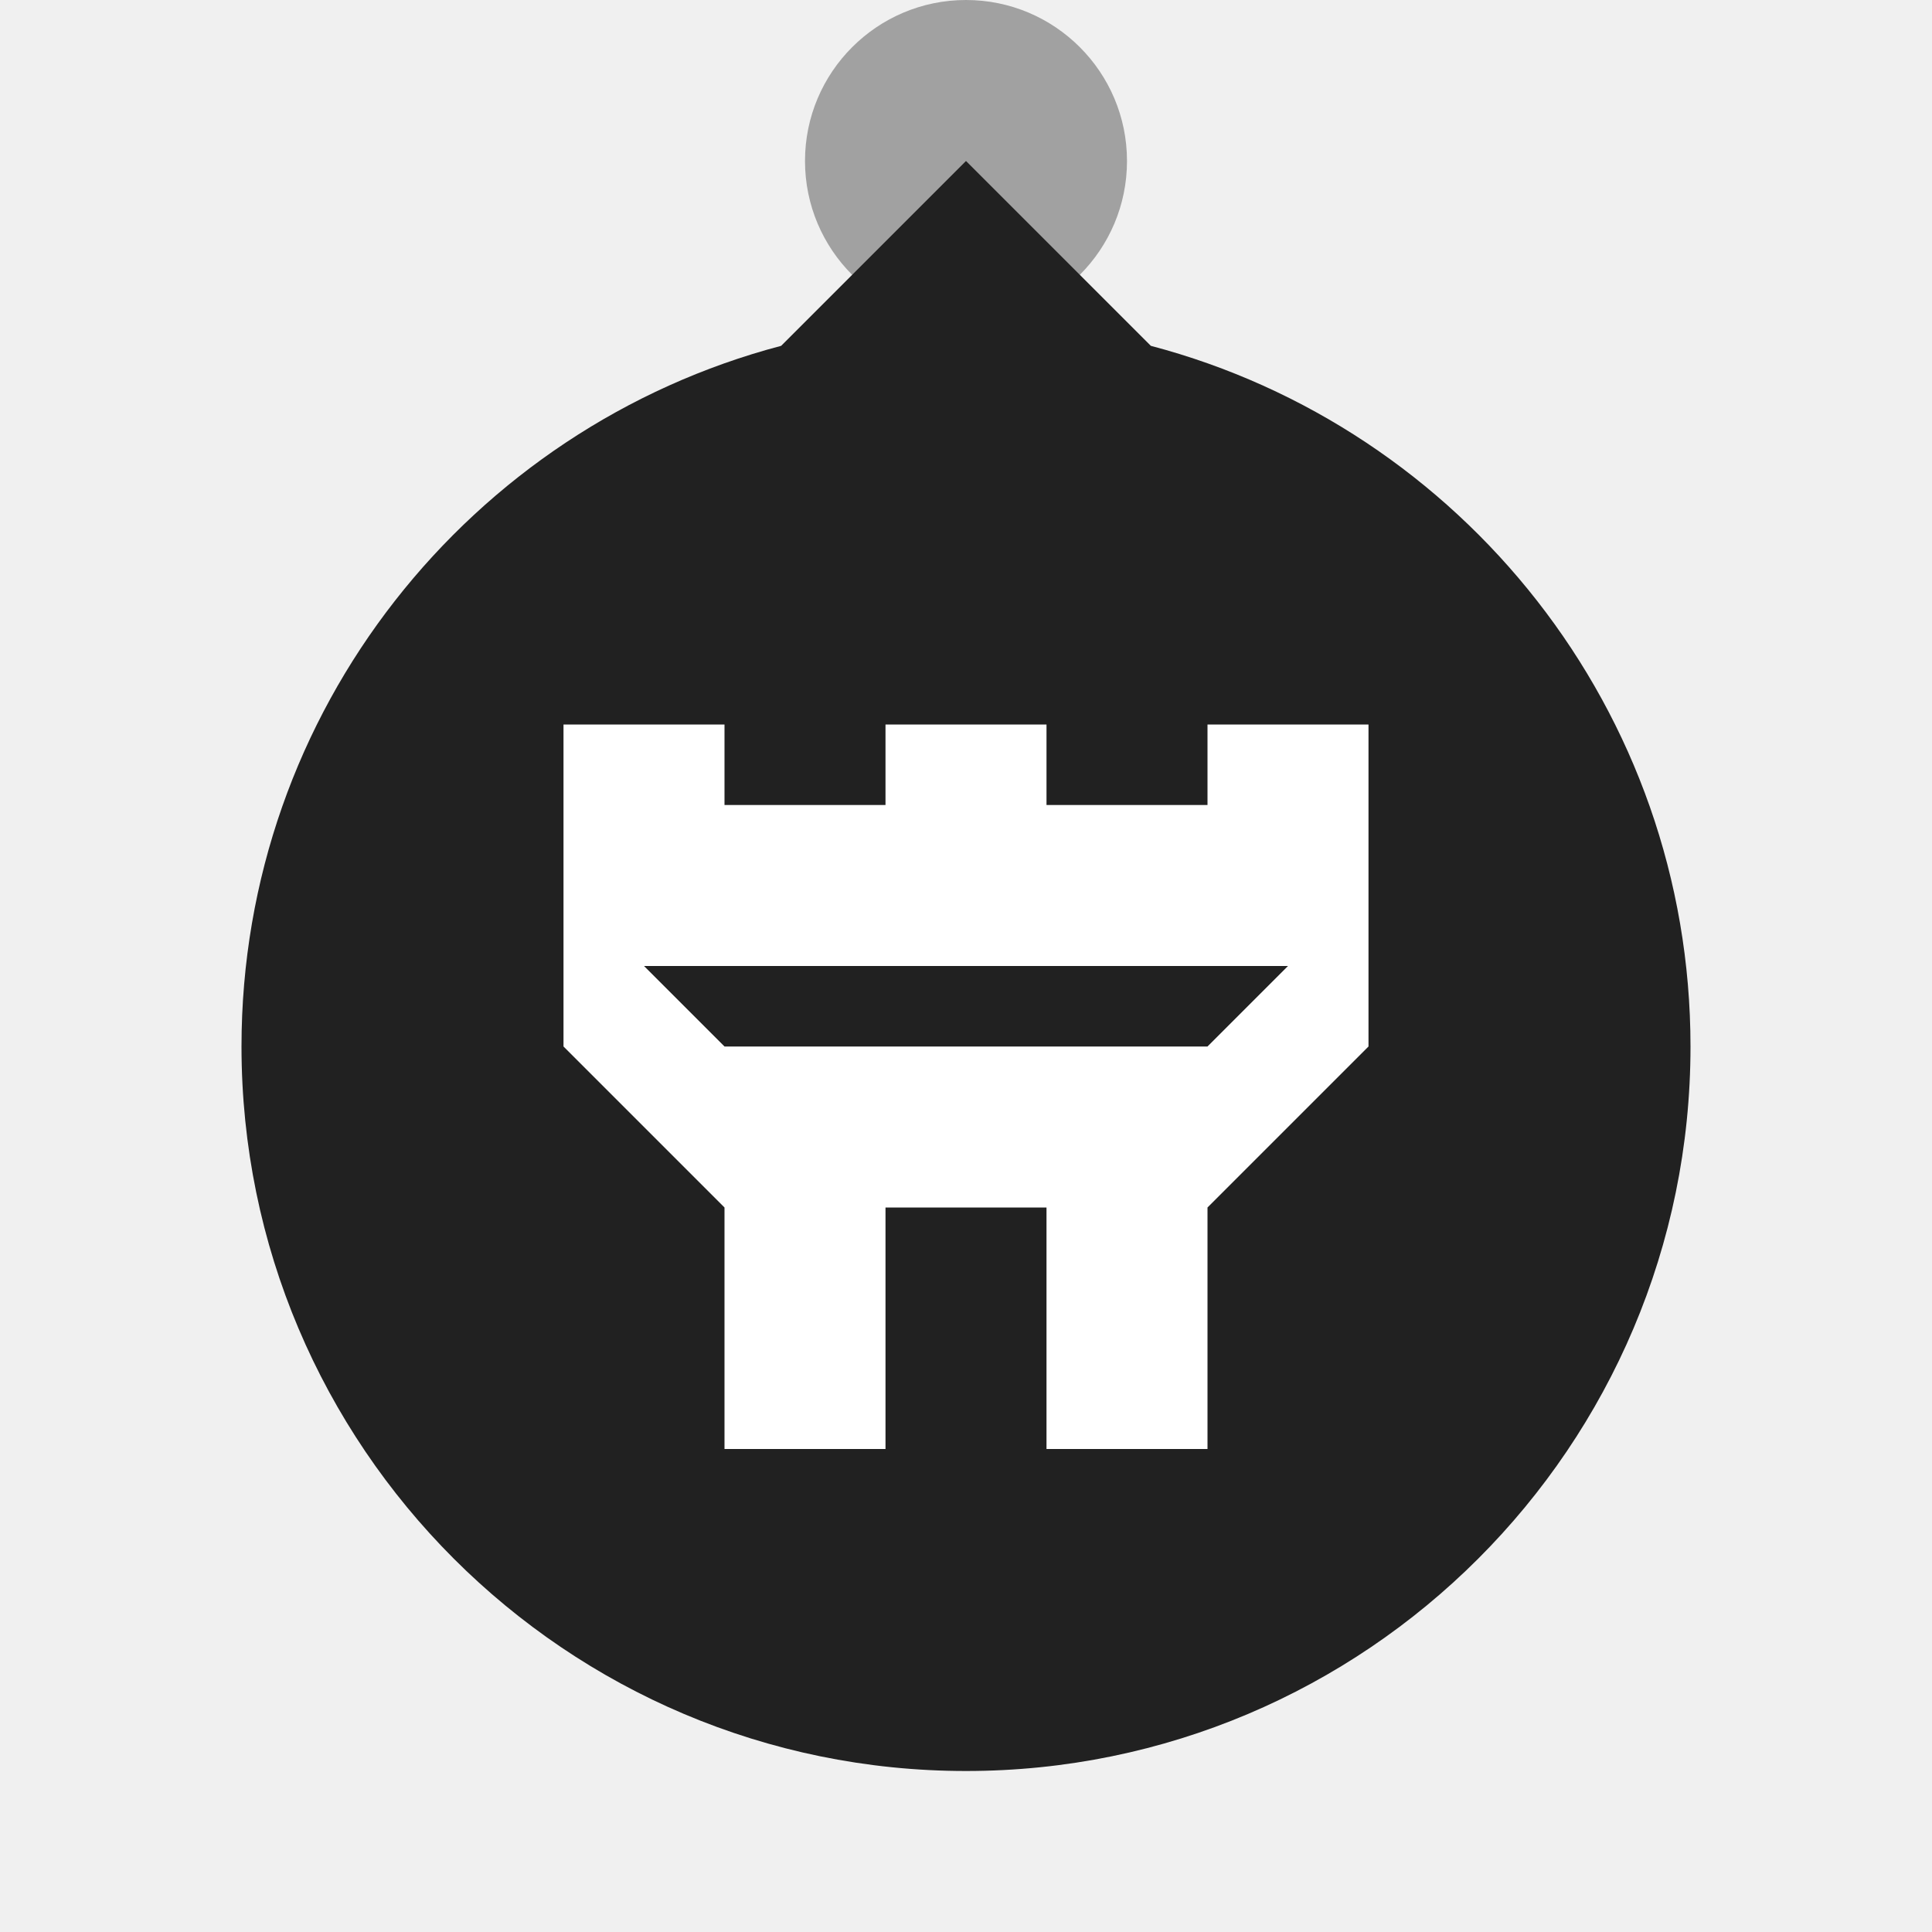
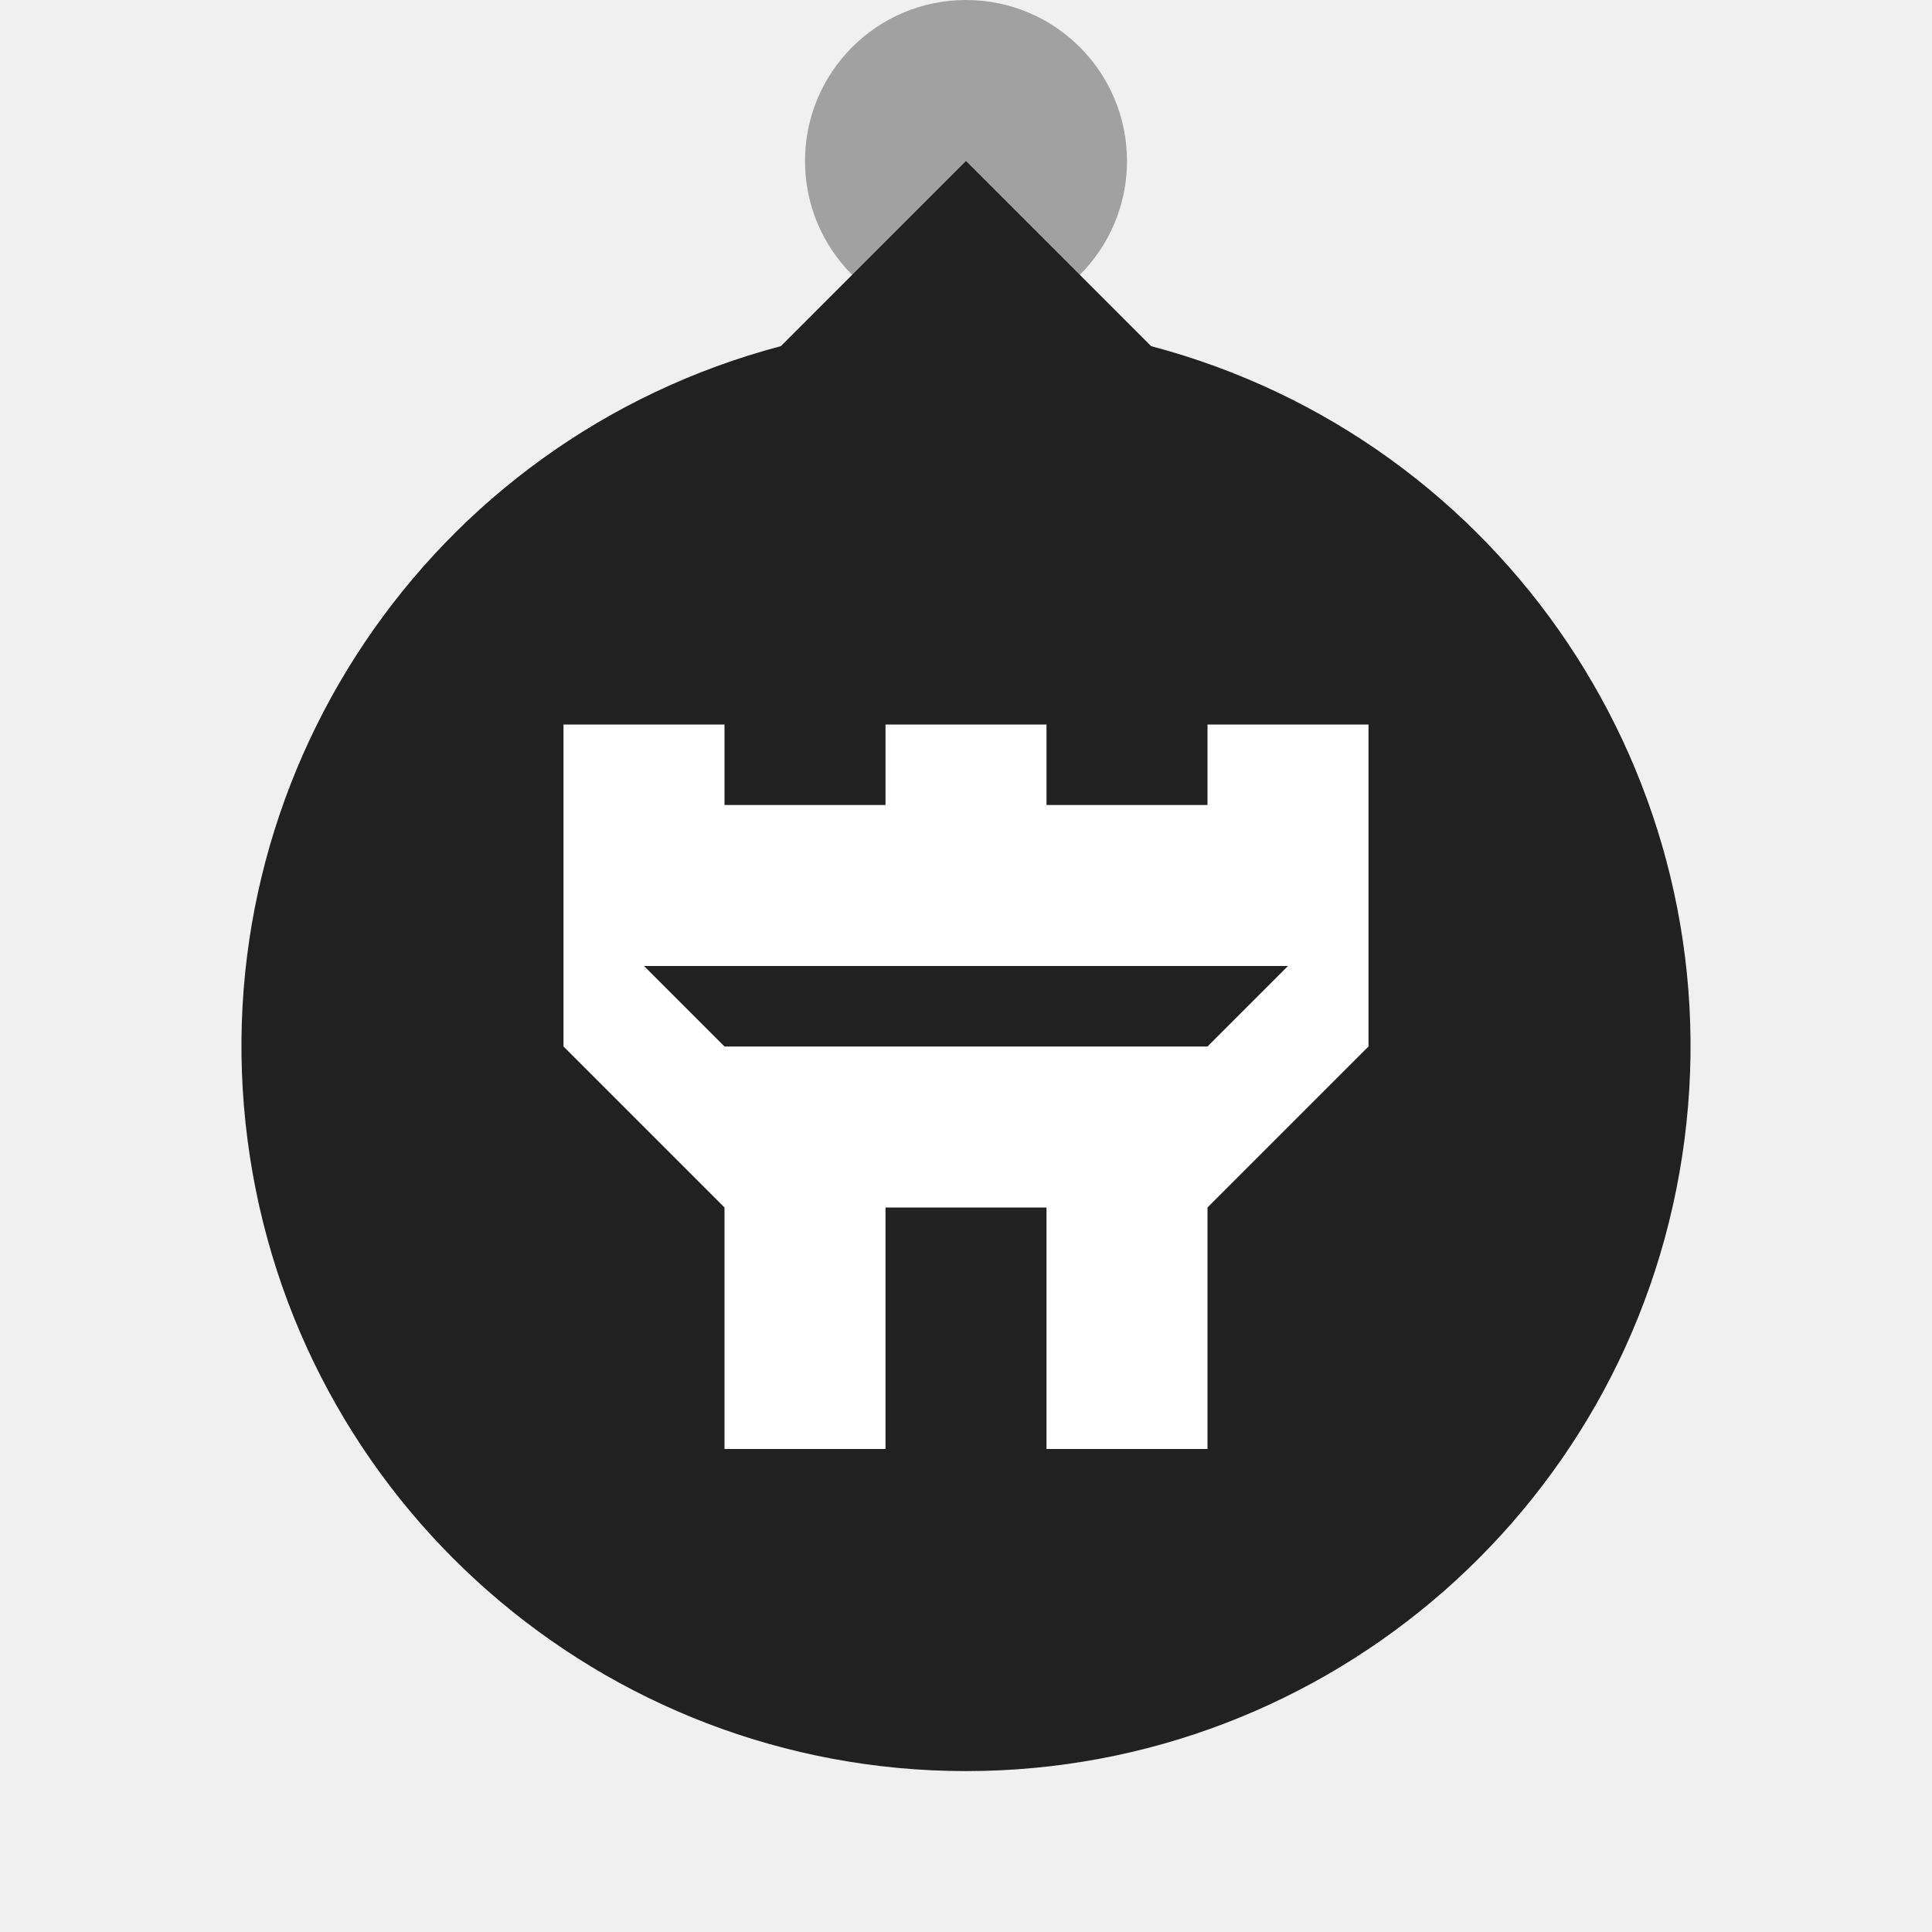
- <svg xmlns="http://www.w3.org/2000/svg" style="isolation:isolate" viewBox="0 0 24 24" width="24" height="24">
+ <svg xmlns="http://www.w3.org/2000/svg" style="isolation:isolate" width="24" height="24">
  <defs>
-     <clipPath id="_clipPath_rS4uydx0zVohZQsn4fsAknTN4kK1koSK">
-       <rect width="24" height="24" />
+     <clipPath id="a">
+       <path d="M0 0h24v24H0z" />
    </clipPath>
  </defs>
-   <g clip-path="url(#_clipPath_rS4uydx0zVohZQsn4fsAknTN4kK1koSK)">
-     <path d=" M 14 2 C 14 3.104 13.104 4 12 4 C 10.896 4 10 3.104 10 2 C 10 0.896 10.896 0 12 0 C 13.104 0 14 0.896 14 2 Z " fill="rgb(0,0,0)" fill-opacity="0.33" />
-     <path d=" M 9.704 4.296 L 12 2 L 14.296 4.296 C 18.153 5.312 21 8.826 21 13 C 21 17.967 16.967 22 12 22 C 7.033 22 3 17.967 3 13 C 3 8.826 5.847 5.312 9.704 4.296 Z " fill-rule="evenodd" fill="rgb(33,33,33)" />
-     <path d=" M 15 18 L 15 15 L 17 13 L 17 9 L 15 9 L 15 10 L 13 10 L 13 9 L 11 9 L 11 10 L 9 10 L 9 9 L 7 9 L 7 13 L 9 15 L 9 18 L 11 18 L 11 15 L 13 15 L 13 18 L 15 18 M 8 12 L 16 12 L 15 13 L 9 13 L 8 12 M 15 18 Z " fill-rule="evenodd" fill="rgb(255,255,255)" />
+   <g clip-path="url(#a)">
+     <path d="M14 2a2 2 0 1 1-4 0 2 2 0 0 1 4 0z" fill-opacity=".33" />
+     <path d="M9.7 4.3L12 2l2.3 2.3a9 9 0 1 1-4.6 0z" fill-rule="evenodd" fill="#212121" />
+     <path d="M15 18v-3l2-2V9h-2v1h-2V9h-2v1H9V9H7v4l2 2v3h2v-3h2v3h2m-7-6h8l-1 1H9l-1-1m7 6z" fill-rule="evenodd" fill="#FFF" />
  </g>
</svg>
